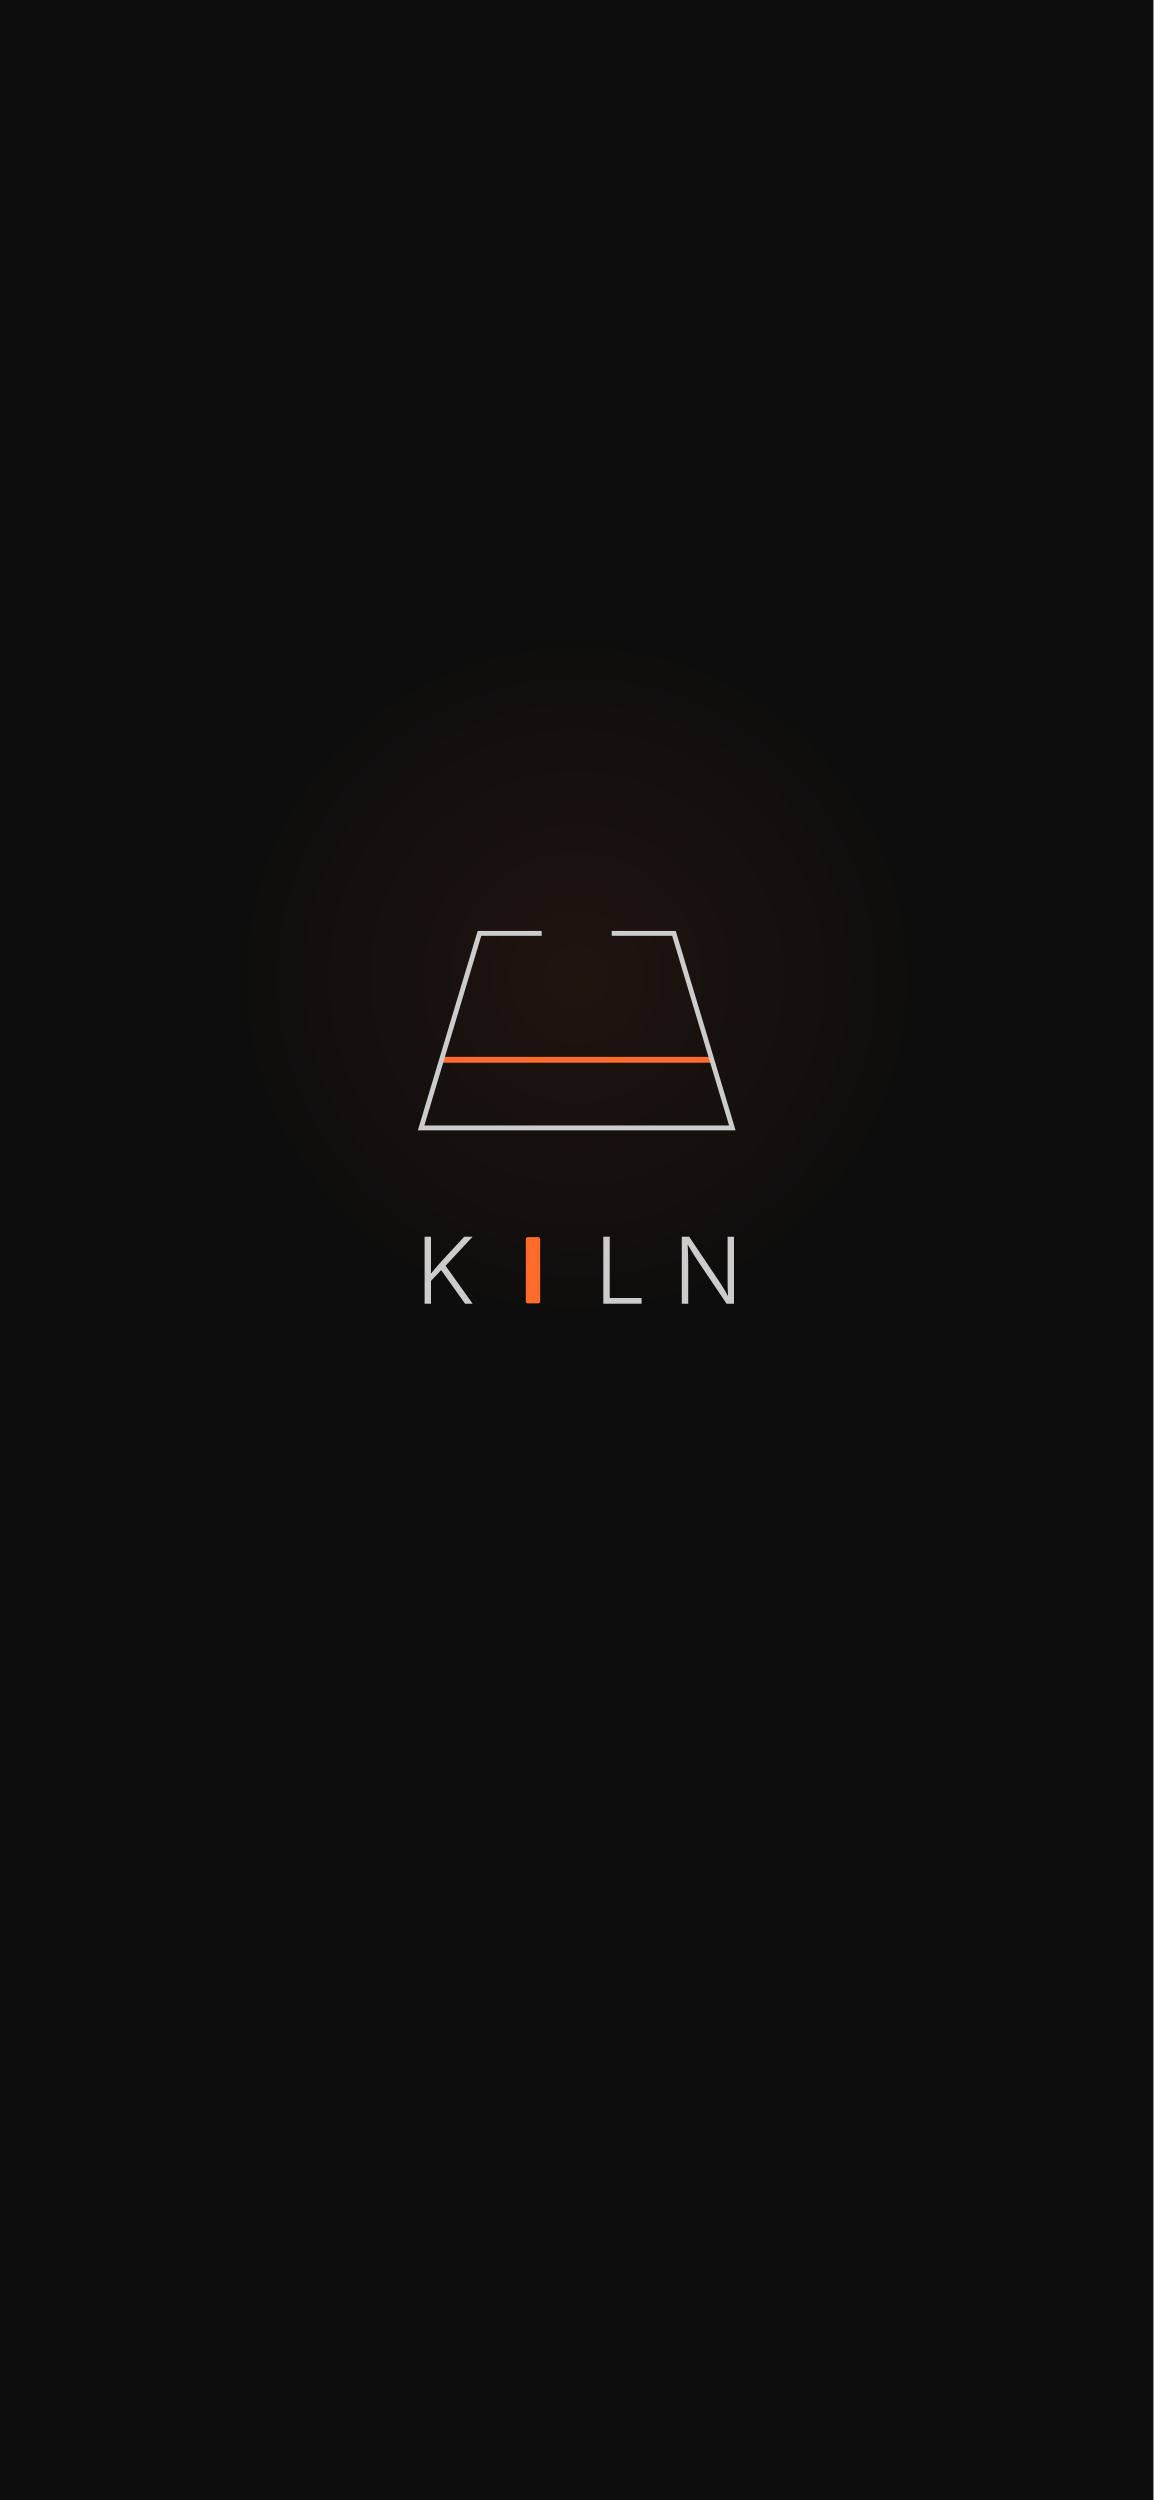
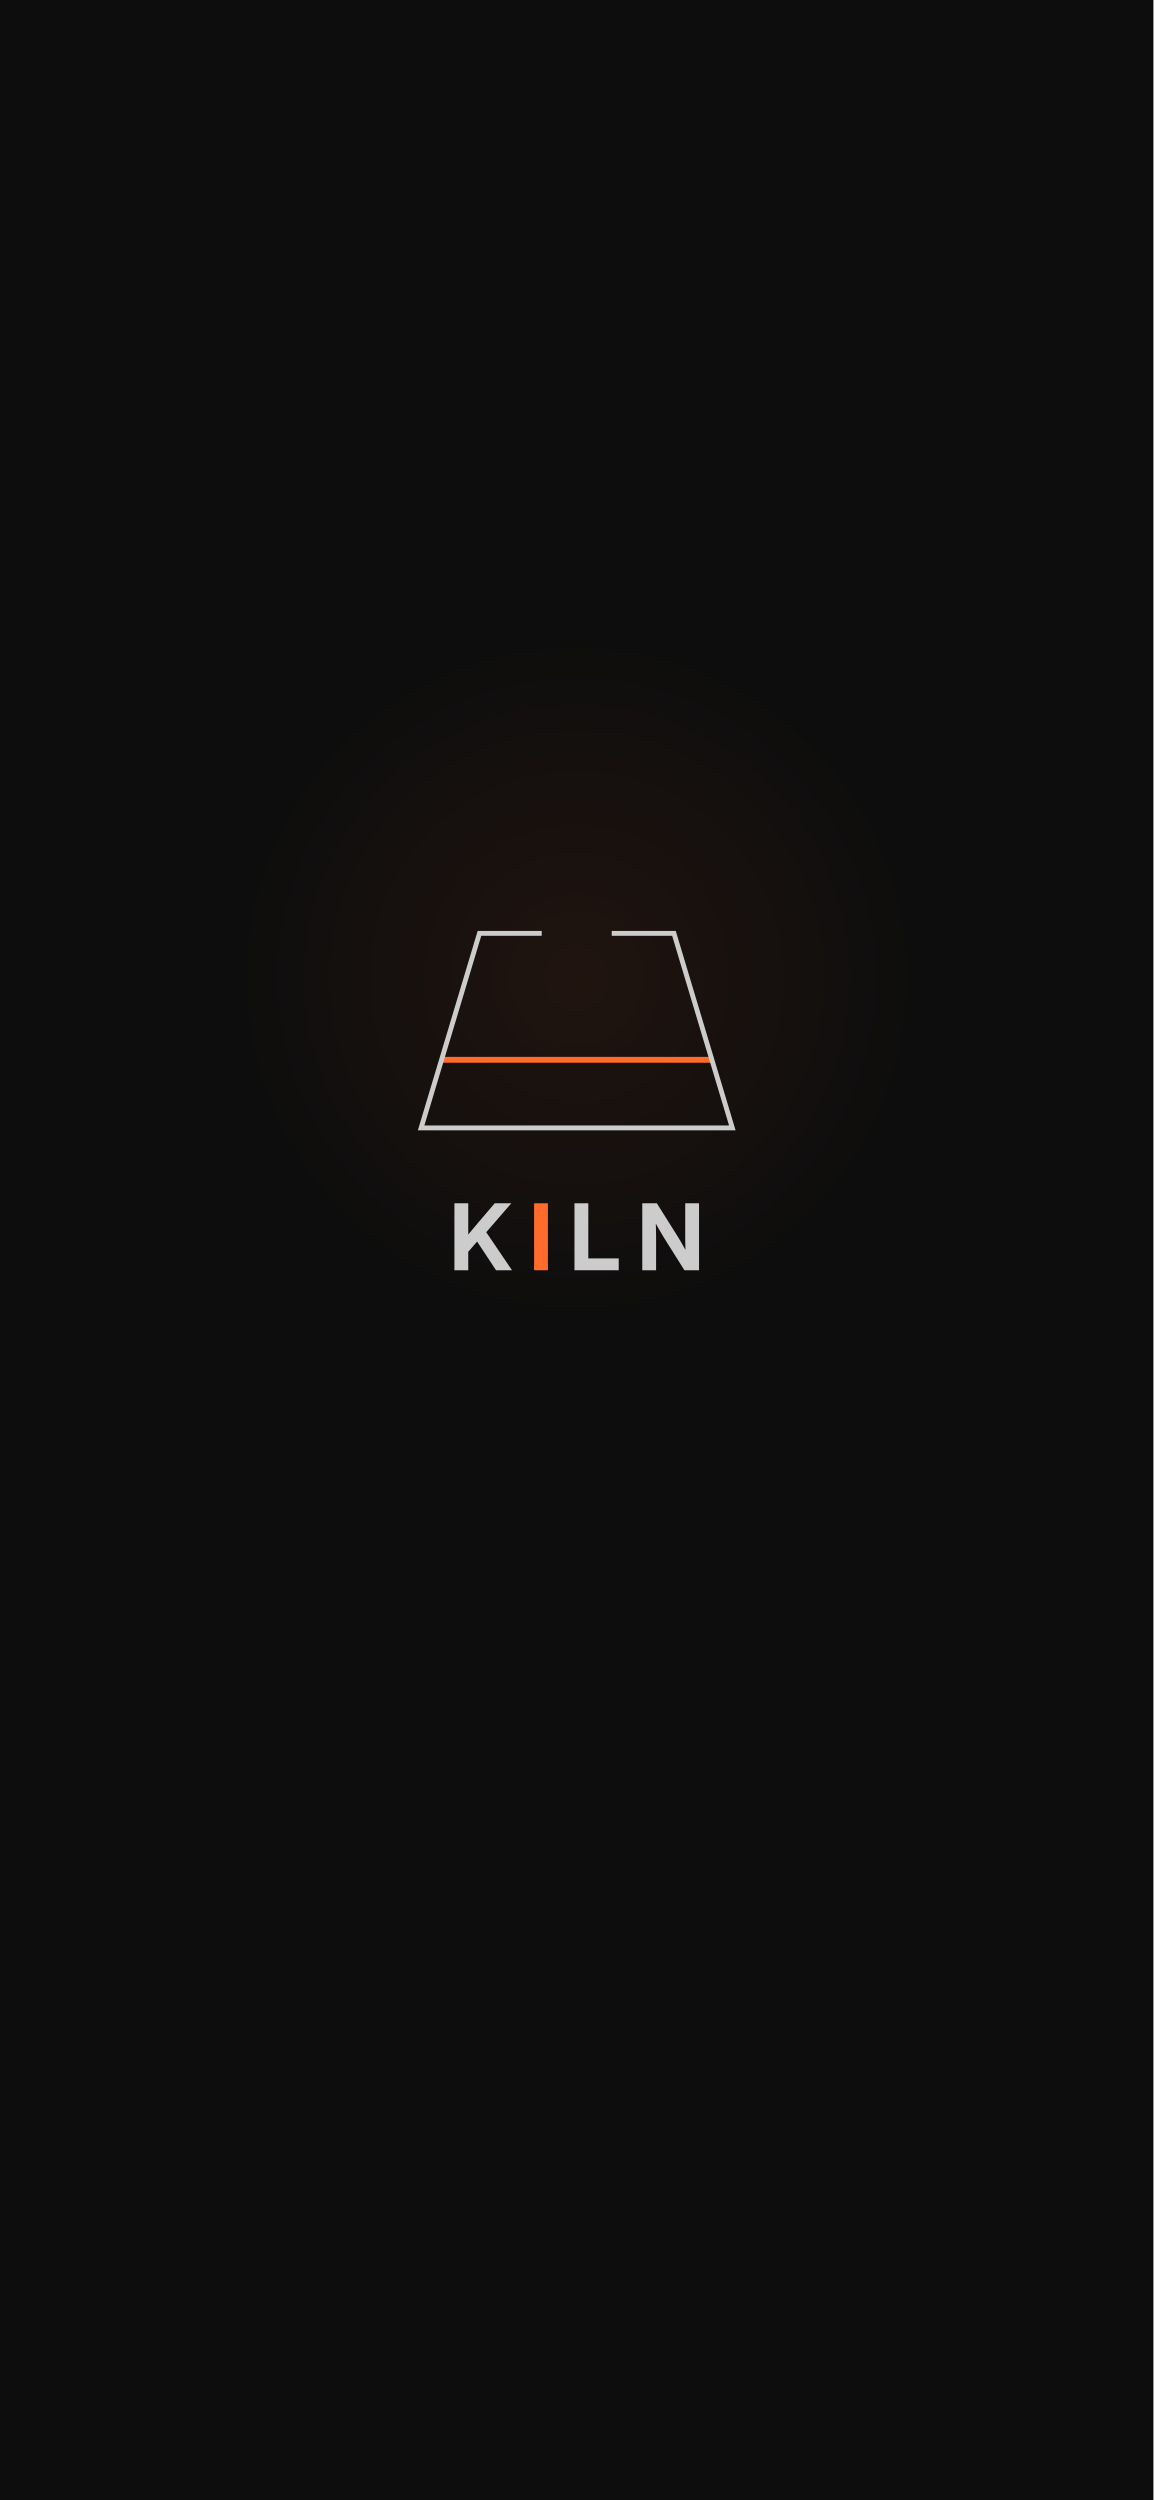
<svg xmlns="http://www.w3.org/2000/svg" viewBox="0 0 1290 2796" width="1290" height="2796">
  <defs>
    <radialGradient id="glow" cx="50%" cy="42.0%" r="39.0%">
      <stop offset="0%" stop-color="#FF6B2B" stop-opacity="0.08" />
      <stop offset="100%" stop-color="#FF6B2B" stop-opacity="0" />
    </radialGradient>
  </defs>
  <rect width="1290" height="2796" fill="#0D0D0D" />
  <ellipse cx="645" cy="1174" rx="503" ry="503" fill="url(#glow)" />
  <path d="M 494.8 1182.02 L 492.84 1188.54 L 797.16 1188.54 L 795.2 1182.02 Z" fill="#FF6B2B" />
  <path d="M 605.84 1043.89 L 536.24 1043.89 L 470.98 1261.42 L 819.02 1261.42 L 753.76 1043.89 L 684.16 1043.89" fill="none" stroke="#CCCCCC" stroke-width="5.44" stroke-linejoin="miter" stroke-linecap="butt" />
-   <text x="498.3" y="1420.6" font-family="'Inter','Helvetica Neue',Helvetica,Arial,sans-serif" font-size="103" font-weight="300" fill="#CCCCCC" text-anchor="middle" dominant-baseline="central">K</text>
-   <rect x="588.1" y="1383.6" width="16.0" height="74.1" rx="2.1" fill="#FF6B2B" />
-   <text x="693.9" y="1420.6" font-family="'Inter','Helvetica Neue',Helvetica,Arial,sans-serif" font-size="103" font-weight="300" fill="#CCCCCC" text-anchor="middle" dominant-baseline="central">L</text>
-   <text x="791.7" y="1420.6" font-family="'Inter','Helvetica Neue',Helvetica,Arial,sans-serif" font-size="103" font-weight="300" fill="#CCCCCC" text-anchor="middle" dominant-baseline="central">N</text>
+   <path d="M162.7 -151.8V-338Q187.5 -368.2 212.5 -398Q237.5 -427.8 262.5 -457.6Q287.5 -487.5 312.6 -517.4L492.1 -727.5H672.4L365.3 -373H353.3ZM54.3 0V-727.5H204.5V-526.6V-342.5V-270.8V0ZM506.5 0 288.9 -329.8 379.3 -443.9 679.8 0Z" fill="#CCCCCC" transform="translate(502.63 1420.65) scale(0.102942)" />
+   <path d="M204.5 -727.5V0H54.3V-727.5Z" fill="#FF6B2B" transform="translate(591.73 1420.65) scale(0.102942)" />
+   <path d="M54.3 0V-727.5H204.5V-128.7H535V0Z" fill="#CCCCCC" transform="translate(636.90 1420.65) scale(0.102942)" />
+   <path d="M54.3 0V-727.5H212.6L446.3 -355.4Q457.1 -338.4 473.5 -309.7Q490 -281 508.6 -247.8Q527.1 -214.7 543.5 -184.3L526.5 -145.6Q524.7 -178.9 523.4 -222.1Q522 -265.3 521.4 -305.2Q520.8 -345 520.8 -367.5V-727.5H670.9V0H512.2L300.2 -337.1Q287.3 -357.8 267.1 -391.7Q247 -425.6 222.4 -469Q197.9 -512.4 171.2 -560.5L197.5 -577.6Q200.8 -523.9 202.3 -476.7Q203.7 -429.5 204.1 -393.7Q204.5 -357.9 204.5 -337.5V0Z" fill="#CCCCCC" transform="translate(712.73 1420.65) scale(0.102942)" />
</svg>
